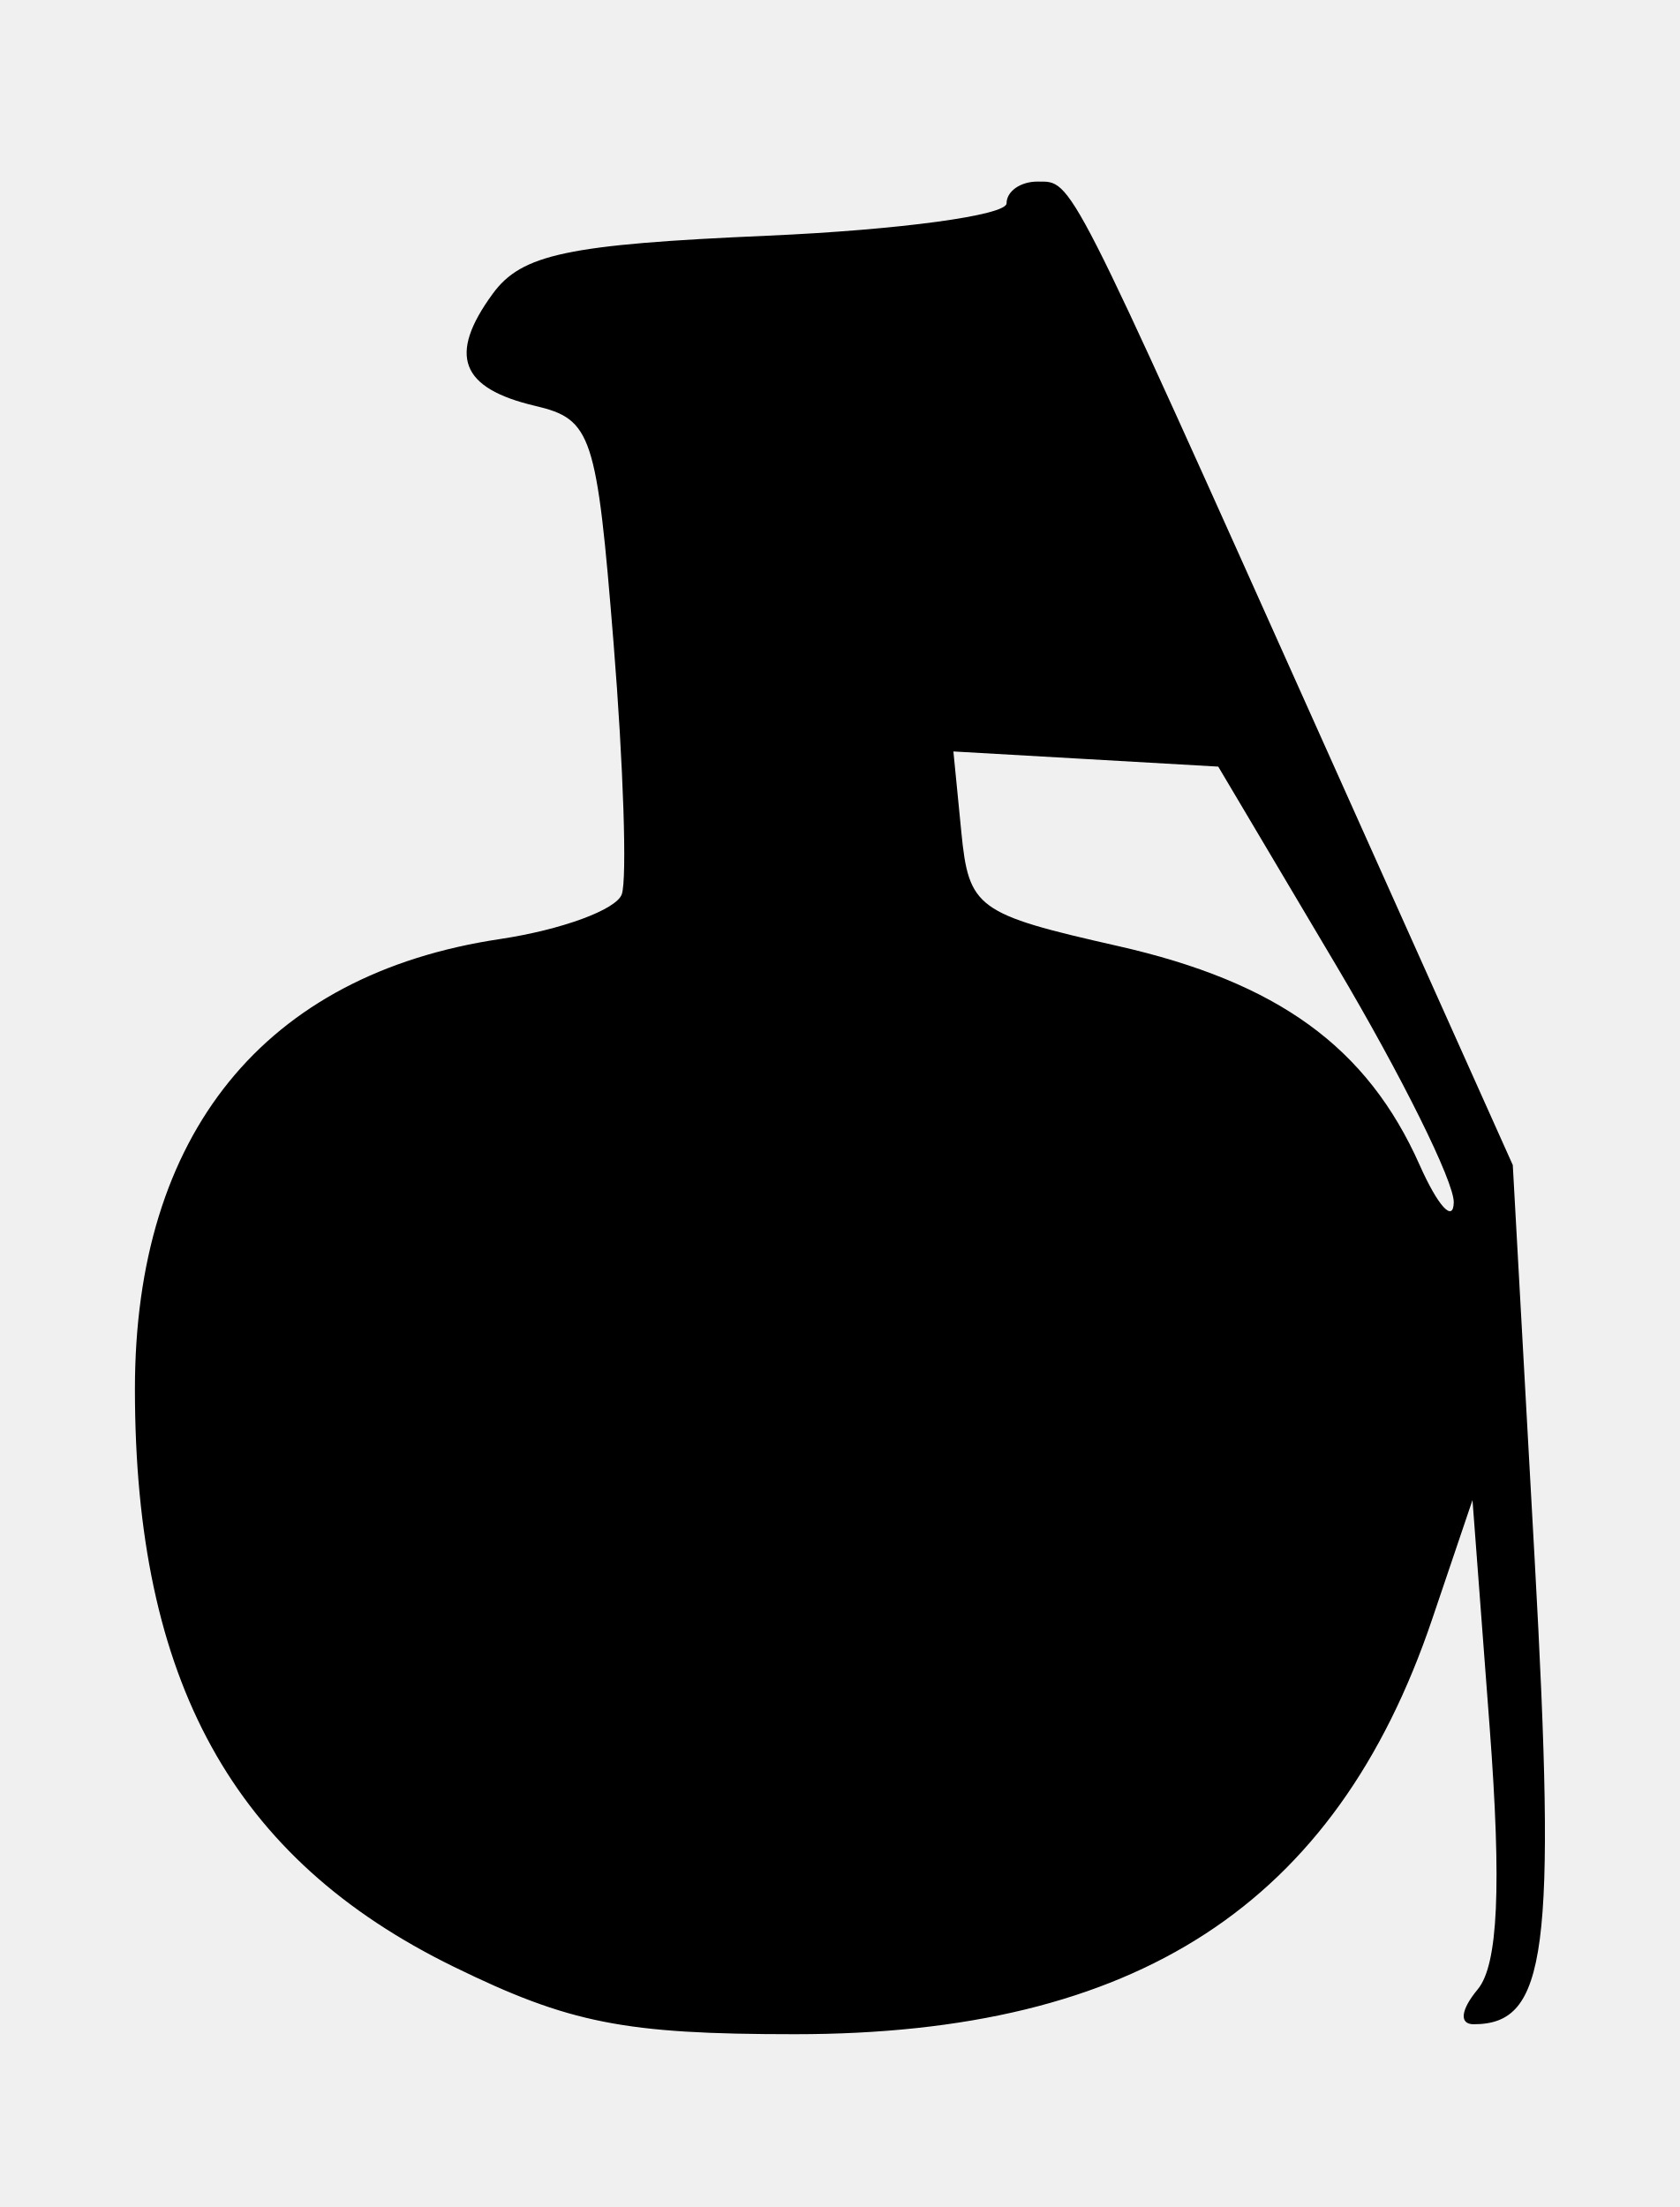
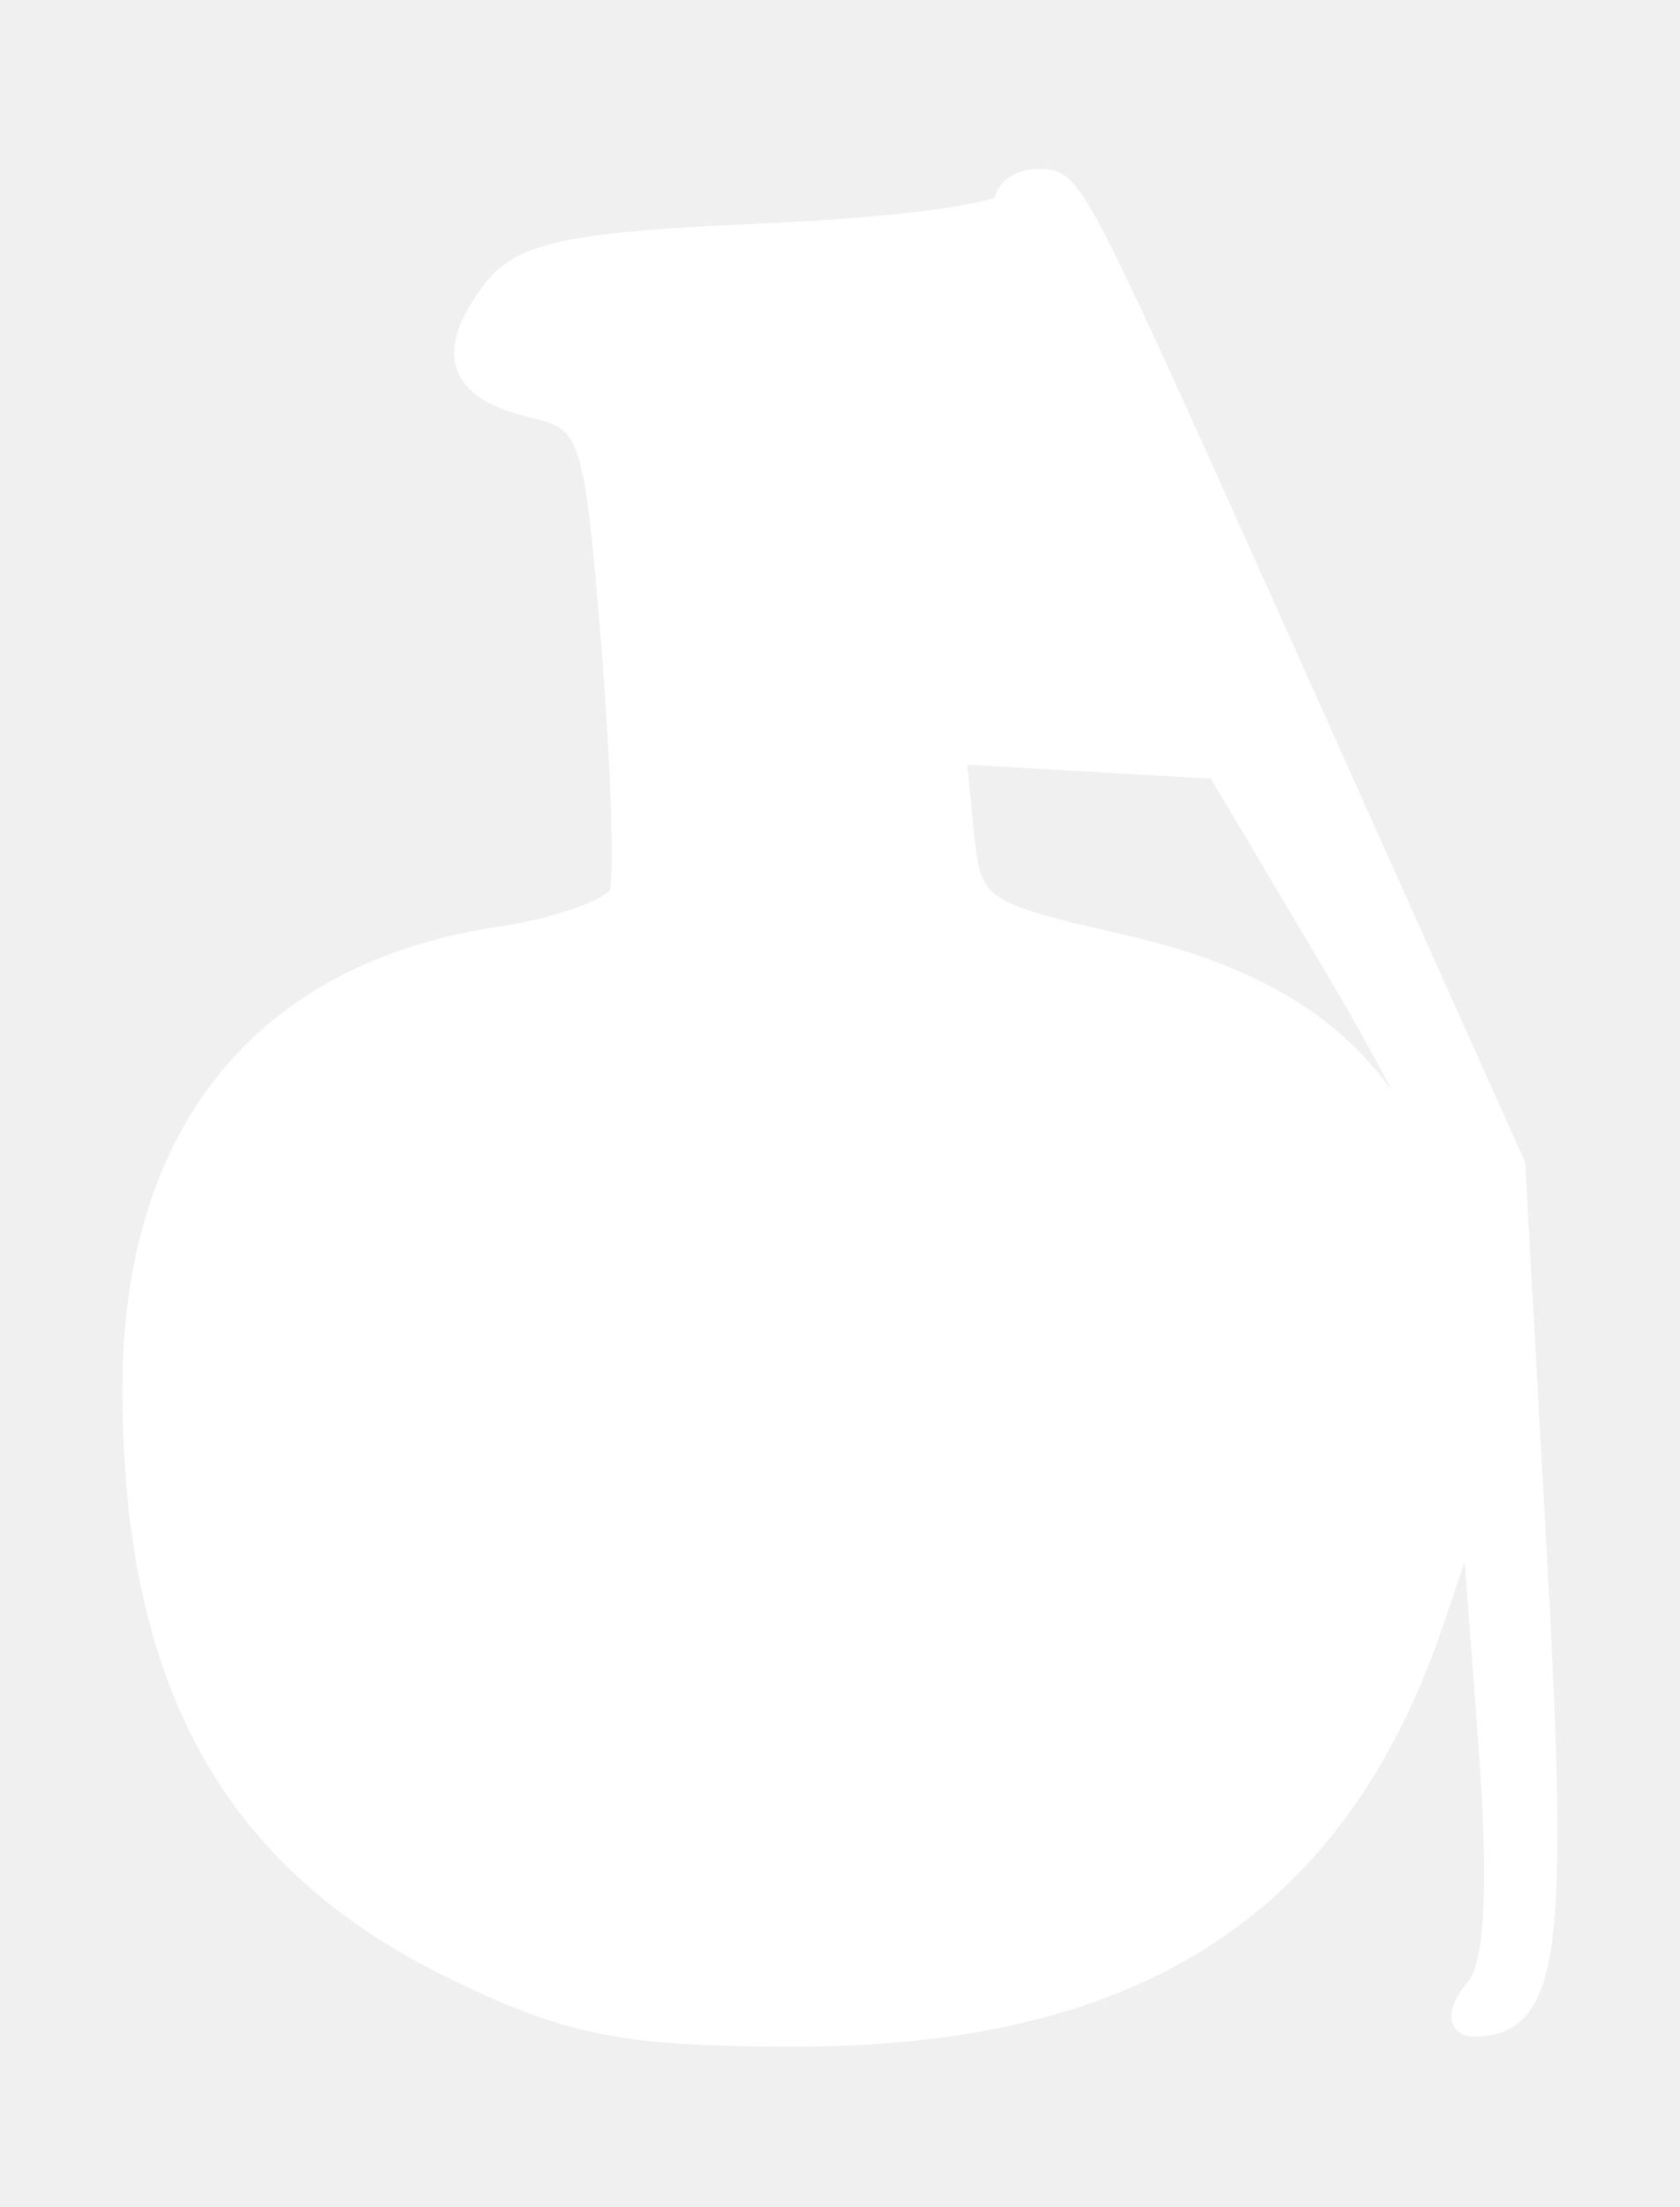
- <svg xmlns="http://www.w3.org/2000/svg" viewBox="0 0 14.98 19.683">
-   <g transform="translate(-97.587 -164.03)">
-     <g transform="matrix(.2221 0 0 .2221 93.682 157.43)">
-       <path d="m58 37.881c0 0.484-4.328 1.07-9.618 1.301-8.009 0.35-9.852 0.74-11.014 2.329-1.806 2.471-1.304 3.796 1.706 4.504 2.273 0.534 2.471 1.134 3.146 9.528 0.397 4.926 0.545 9.463 0.33 10.082-0.215 0.618-2.419 1.428-4.897 1.8-9.454 1.417-14.653 7.828-14.653 18.066 0 11.72 3.942 18.866 12.798 23.198 4.647 2.274 6.856 2.711 13.702 2.711 13.721 0 21.708-5.199 25.586-16.654l1.623-4.795 0.689 9.12c0.482 6.392 0.34 9.54-0.477 10.525-0.686 0.825-0.754 1.404-0.166 1.404 2.944 0 3.325-2.896 2.451-18.654l-0.879-15.846-7.62-17c-10.321-23.026-10.045-22.483-11.457-22.492-0.687-4e-3 -1.25 0.388-1.25 0.873m-1.817 25.241c0.301 3.067 0.621 3.3 6.279 4.58 6.431 1.454 10.019 4.057 12.126 8.798 0.734 1.65 1.35 2.325 1.369 1.5s-2.101-5.1-4.711-9.5l-4.746-8-5.317-0.305-5.318-0.304 0.318 3.231" fill-rule="evenodd" />
+ <svg xmlns="http://www.w3.org/2000/svg" stroke-width="0.501" stroke-linejoin="bevel" fill-rule="evenodd" version="1.1" overflow="visible" width="203.994pt" height="268.039pt" viewBox="0 0 203.994 268.039">
+   <defs>
+ 	</defs>
+   <g id="Document" fill="none" stroke="black" font-family="Times New Roman" font-size="16" transform="scale(1 -1)">
+     <g id="Spread" transform="translate(0 -268.039)">
+       <g id="Layer 1">
+         <path d="M 122.244,243.344 C 122.244,241.881 109.154,240.108 93.154,239.41 C 68.931,238.351 63.357,237.171 59.842,232.365 C 54.38,224.892 55.898,220.884 65.002,218.743 C 71.877,217.128 72.476,215.313 74.517,189.925 C 75.718,175.027 76.165,161.304 75.515,159.432 C 74.865,157.563 68.199,155.113 60.704,153.988 C 32.11,149.702 16.386,130.312 16.386,99.347 C 16.386,63.9 28.308,42.287 55.094,29.184 C 69.149,22.307 75.83,20.985 96.536,20.985 C 138.035,20.985 162.192,36.709 173.921,71.355 L 178.83,85.858 L 180.914,58.274 C 182.371,38.942 181.942,29.42 179.471,26.441 C 177.396,23.946 177.19,22.195 178.969,22.195 C 187.873,22.195 189.025,30.954 186.382,78.614 L 183.723,126.541 L 160.676,177.957 C 129.46,247.6 130.295,245.958 126.025,245.985 C 123.947,245.997 122.244,244.811 122.244,243.344 M 116.748,167.003 C 117.659,157.726 118.627,157.022 135.739,153.15 C 155.19,148.753 166.042,140.88 172.415,126.541 C 174.635,121.55 176.498,119.509 176.555,122.004 C 176.613,124.499 170.201,137.429 162.307,150.737 L 147.952,174.933 L 131.871,175.855 L 115.787,176.775 L 116.748,167.003" fill="#ffffff" stroke="#ffffff" stroke-width="3.025" stroke-linejoin="miter" stroke-miterlimit="79.84" />
+       </g>
    </g>
  </g>
</svg>
